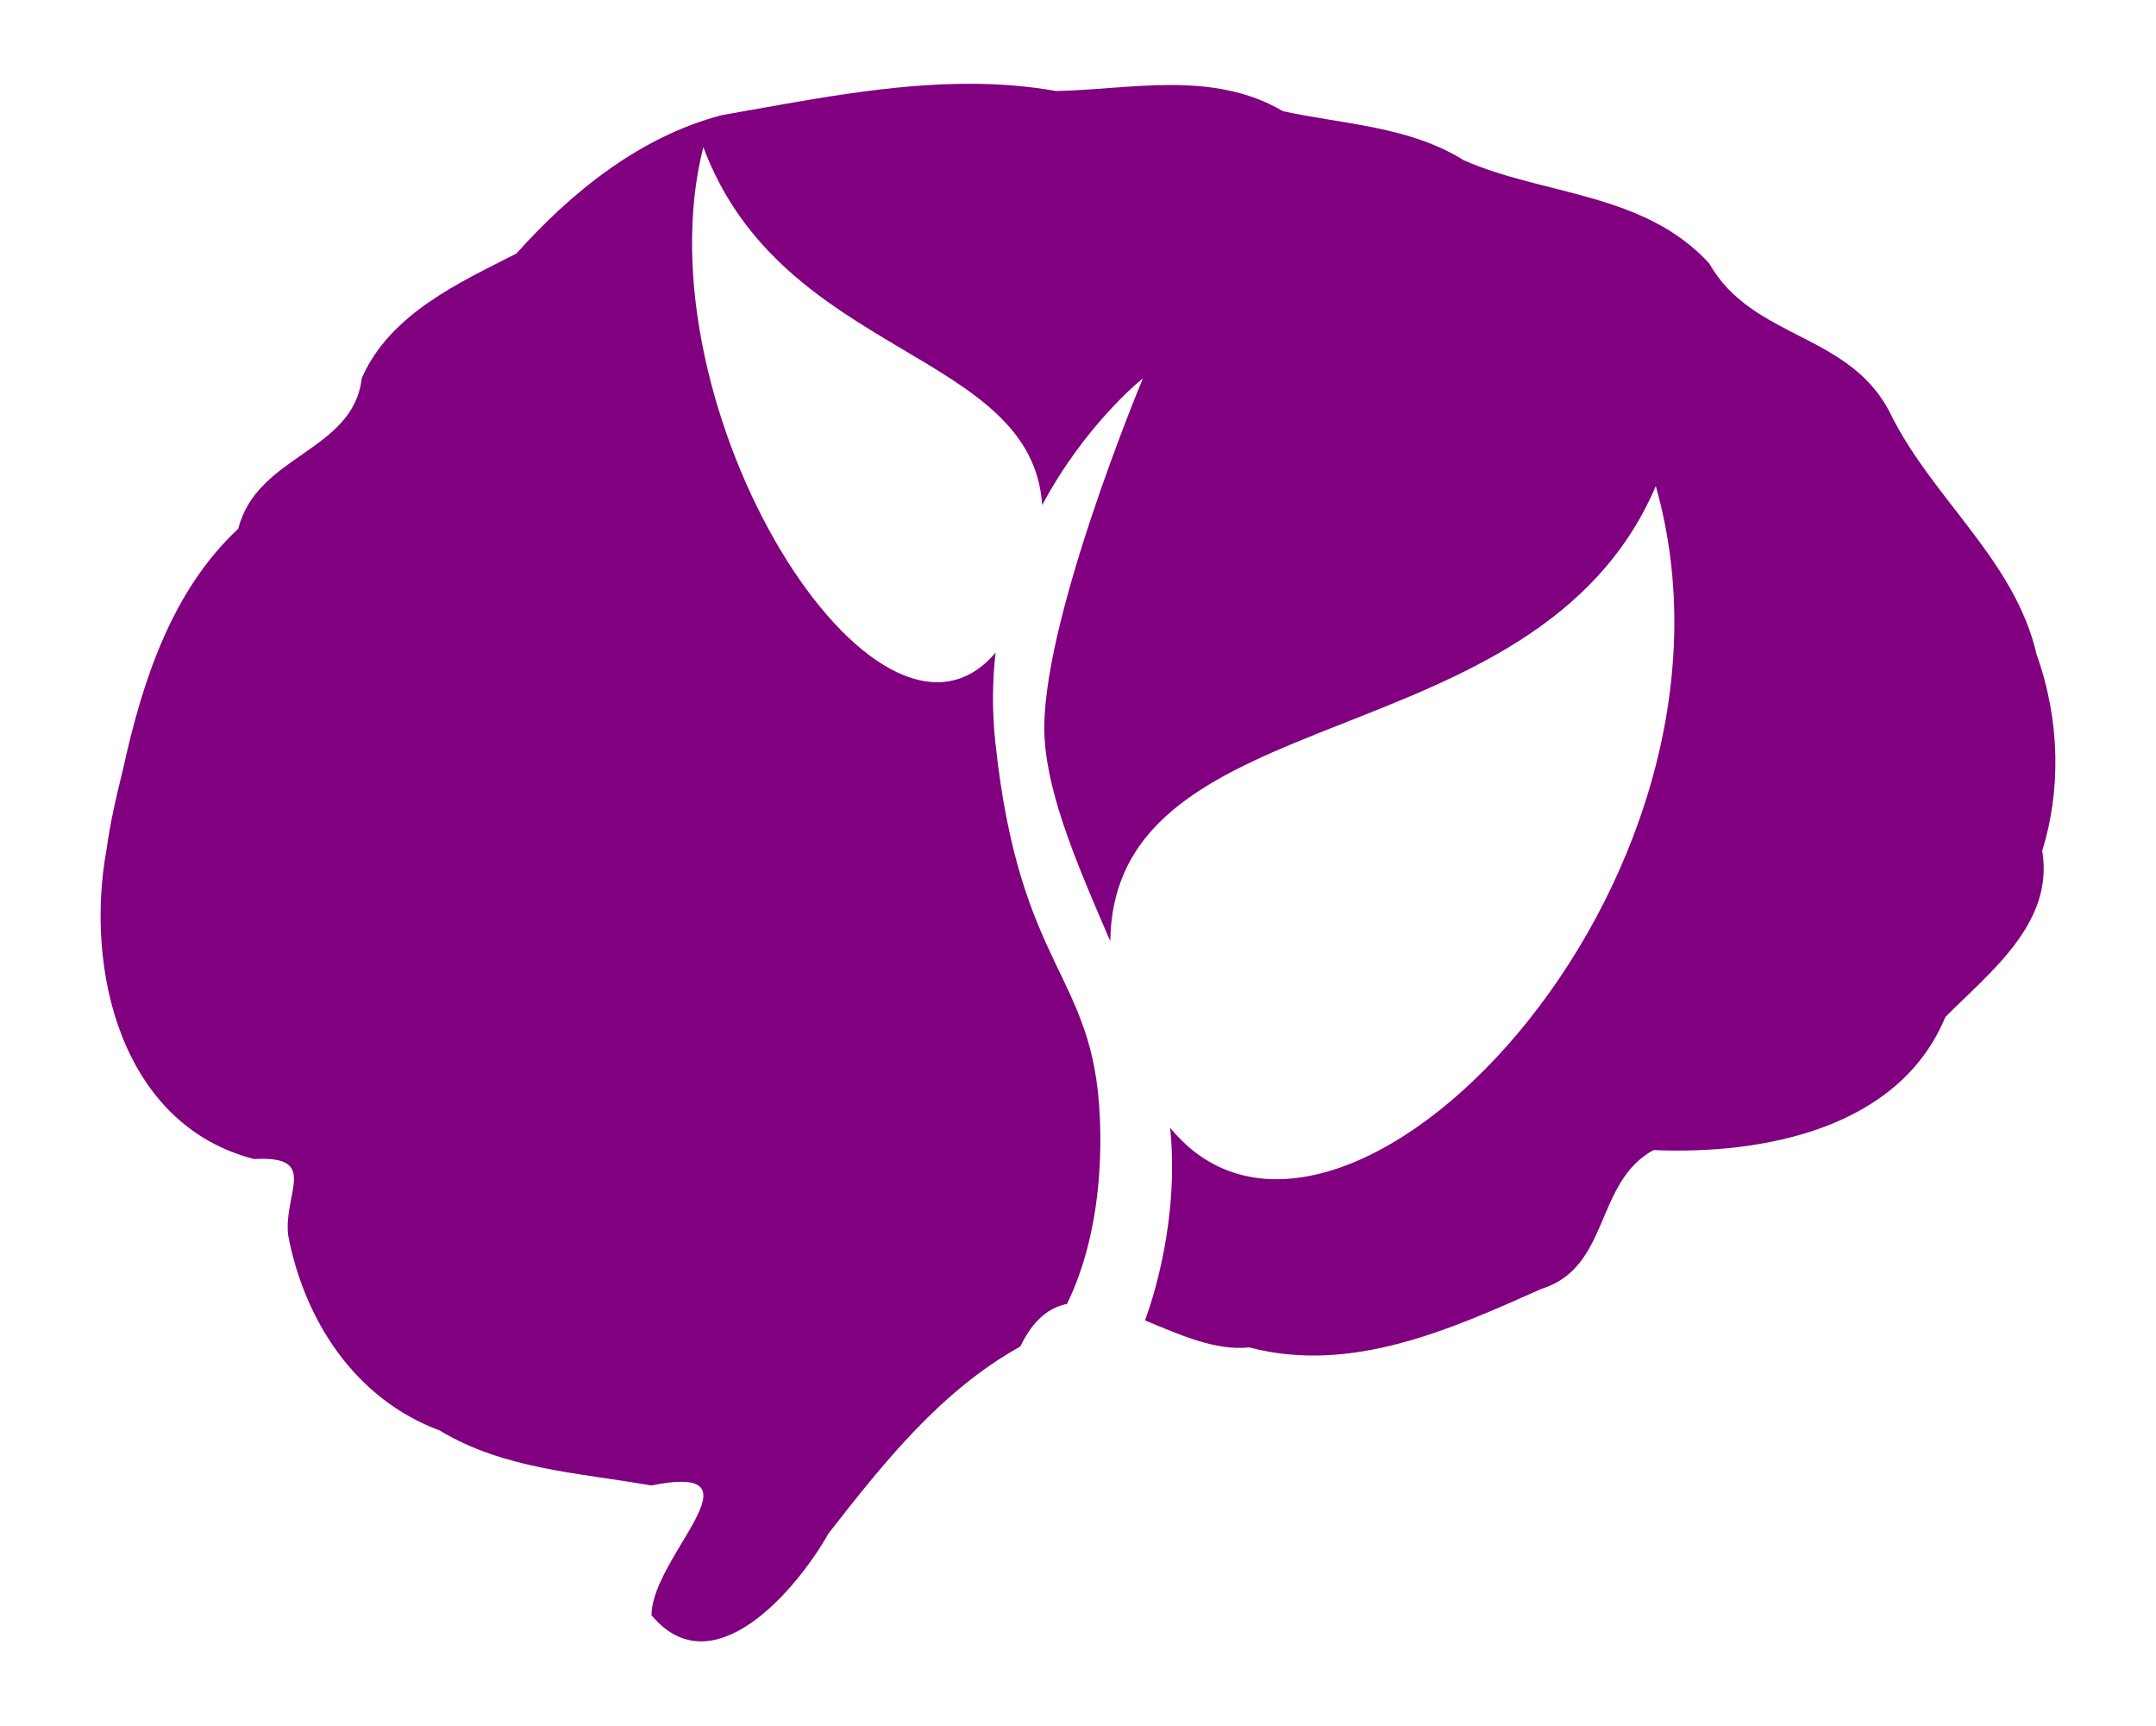
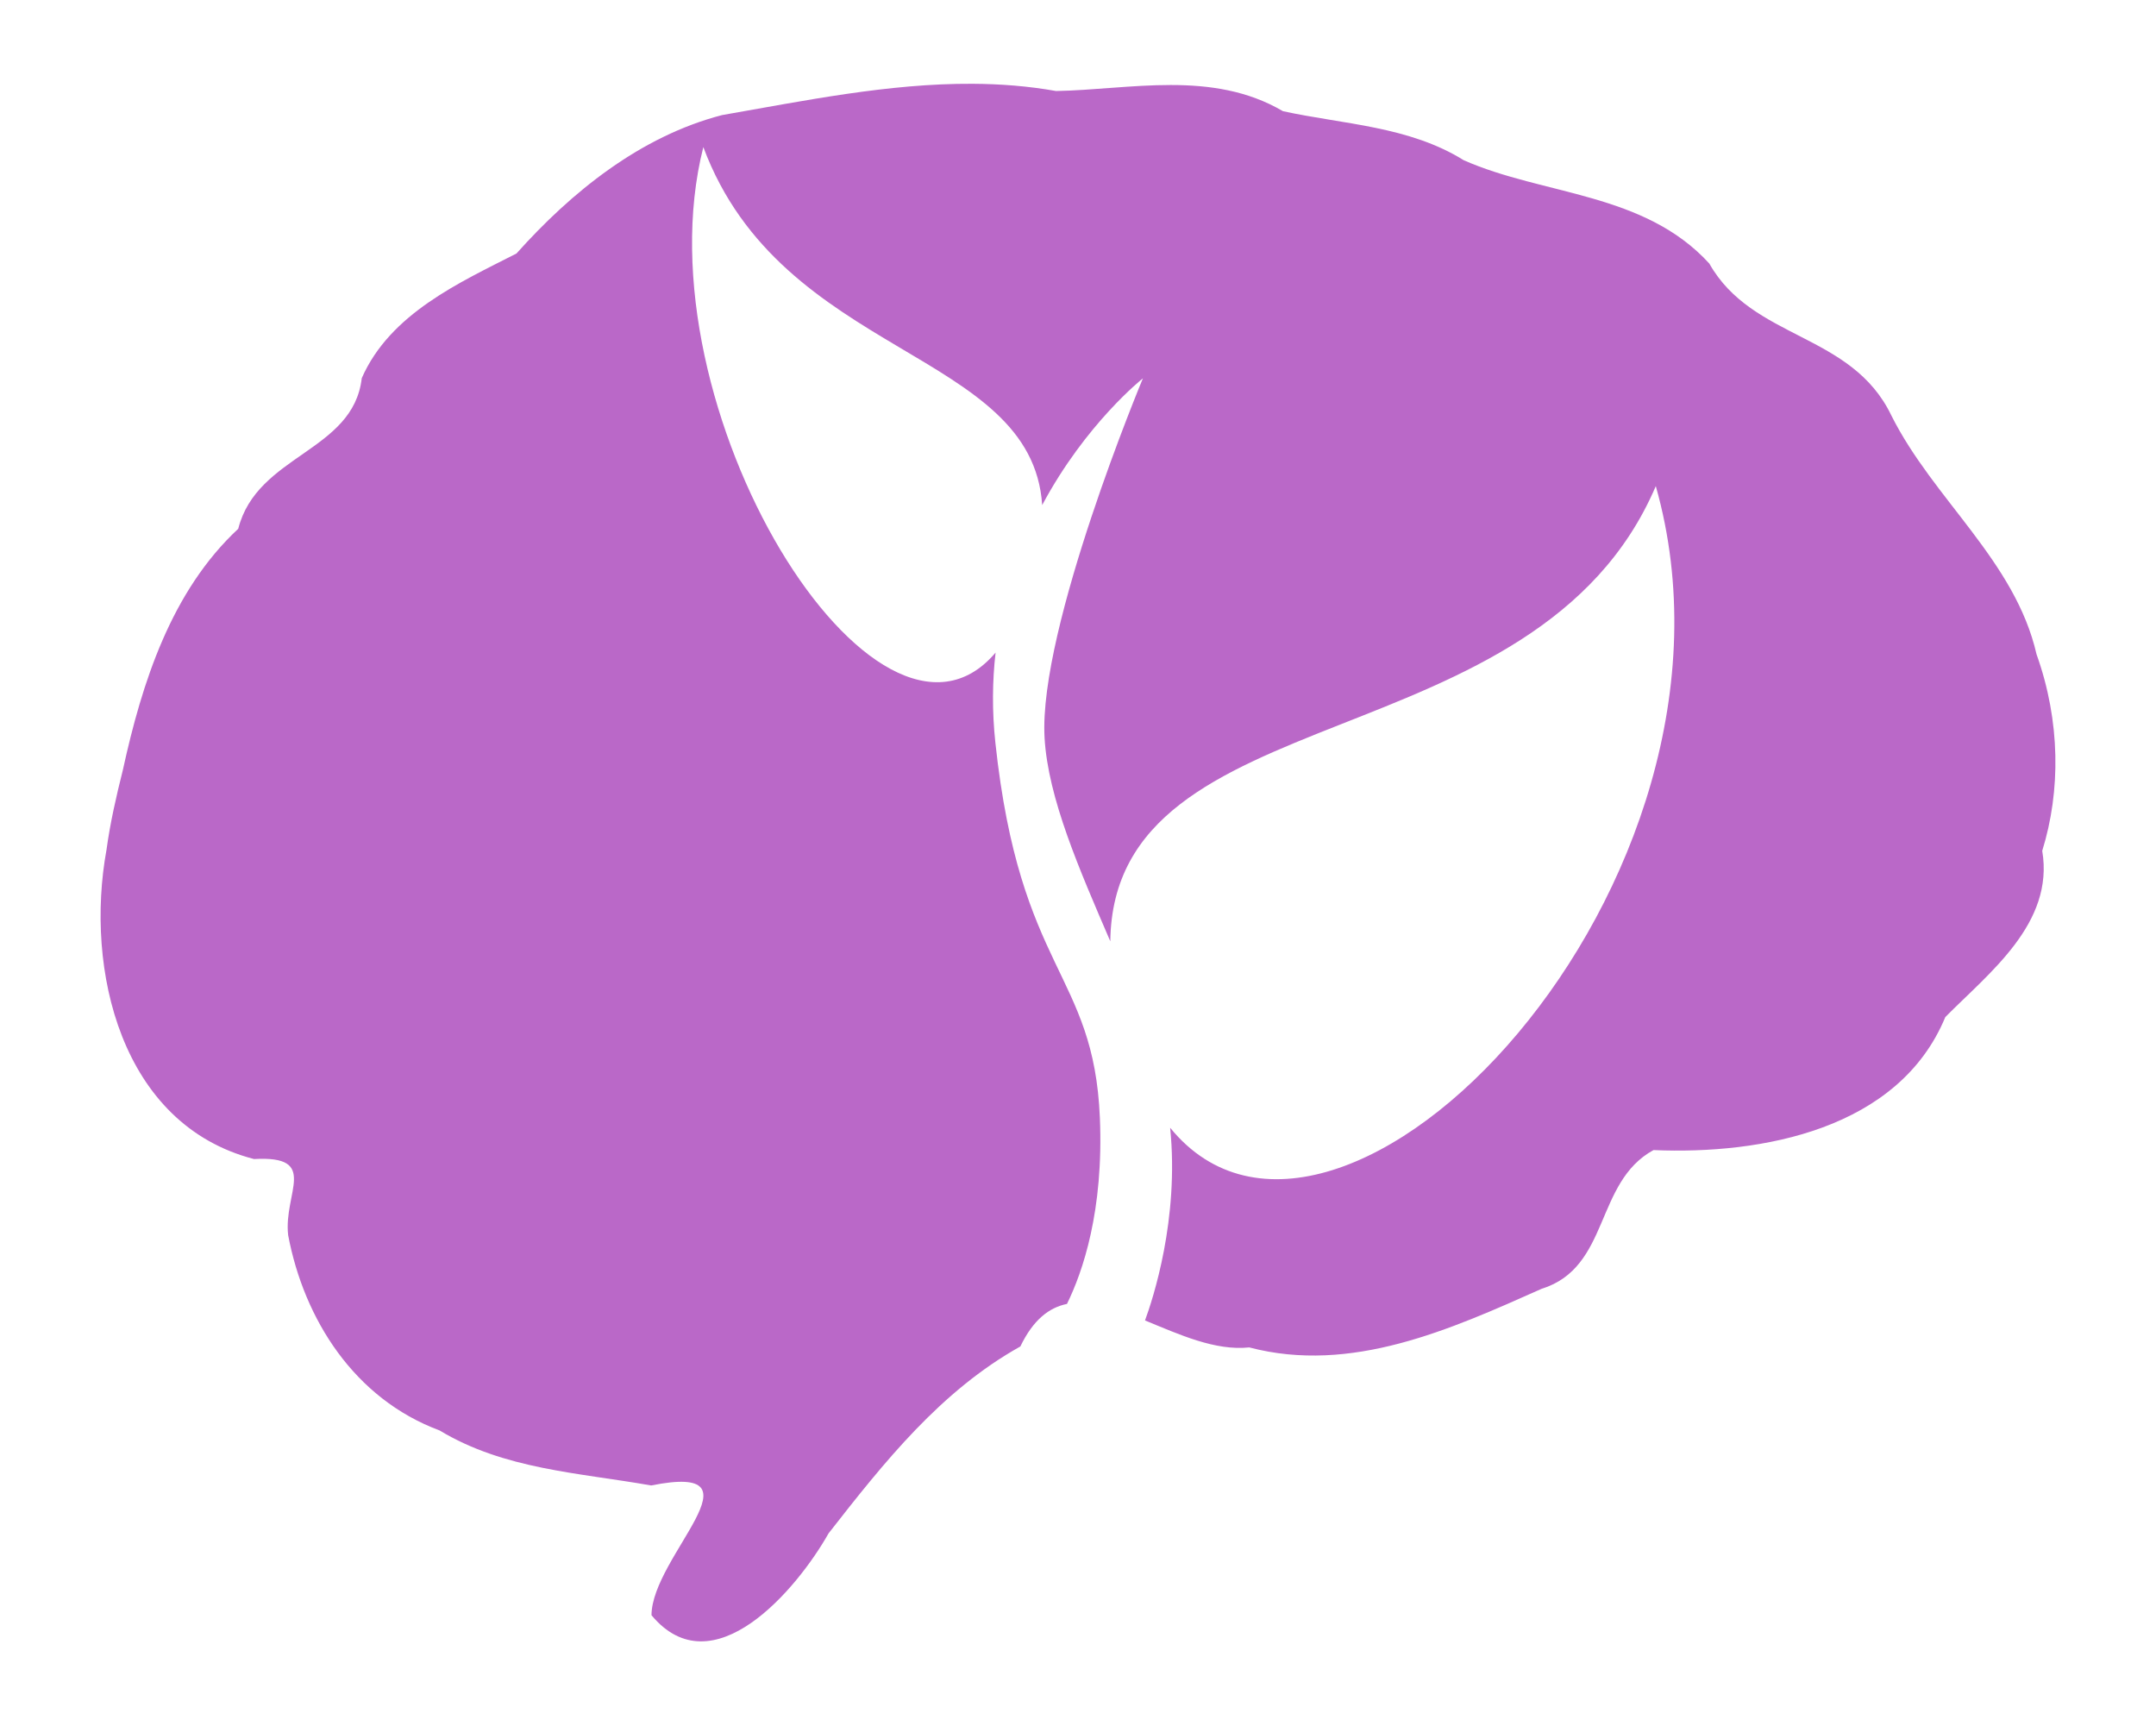
<svg xmlns="http://www.w3.org/2000/svg" version="1.1" id="svg8953" viewBox="0 0 708.661 566.929" height="160mm" width="200mm">
  <defs id="defs8955" />
  <g transform="translate(-40.21309,294.1487)" id="layer1">
    <g transform="translate(20.20305,-319.2082)" id="g11788" />
-     <path id="path6268" transform="translate(40.21309,-294.1487)" d="M 319.652 27.533 C 292.069 27.38 264.273 33.132 237.32 37.824 C 210.414 44.813 187.784 63.155 169.754 83.311 C 151.236 92.77 128.218 103.022 118.91 124.27 C 116.107 148.54 84.52 149.321 78.307 173.771 C 56.295 194.272 46.684 224.246 40.377 253.07 C 38.208 261.703 36.214 270.412 35.01 279.238 C 27.836 318.514 39.683 369.604 83.496 380.896 C 105.129 379.686 93.119 392 94.715 405.922 C 99.931 433.524 116.435 459.645 144.482 470.08 C 165.736 482.92 190.31 483.97 214.027 488.166 C 252.547 480.464 214.218 511.368 214.143 530.809 C 234.273 554.978 261.912 522.373 272.338 503.912 C 290.633 480.49 309.228 457.085 335.383 442.484 C 339.598 433.72 344.815 429.701 350.709 428.502 C 355.897 417.932 362.809 397.864 361.521 367.326 C 359.501 319.413 335.257 319.413 327.176 244.121 C 326.049 233.622 326.182 223.723 327.24 214.459 C 288.427 260.313 209.488 134.009 231.18 48.338 C 256.997 117.638 339.177 114.83 342.559 165.982 C 356.926 139.107 375.662 124.338 375.662 124.338 C 375.662 124.338 341.318 206.475 343.338 242.41 C 344.457 262.309 354.853 285.876 364.951 309.344 C 365.913 227.479 505.121 251.336 544.25 159.752 C 581.287 290.555 439.605 438.085 384.617 370.611 C 387.664 400.629 378.885 427.077 376.355 433.934 C 387.568 438.536 399.408 443.986 410.625 442.799 C 444.171 451.623 476.768 436.887 506.686 423.553 C 529.29 416.511 524.065 388.569 543.488 377.949 C 579.232 379.482 624.137 371.113 639.41 334.24 C 653.742 319.724 675.293 303.483 671.266 279.602 C 677.364 259.982 677.28 237.038 669.4 215.031 C 662.383 184.328 635.512 164.146 621.686 136.559 C 608.545 109.216 576.096 111.815 561.83 86.598 C 540.435 63.163 507.403 64.25 481.131 52.66 C 463.152 41.438 441.414 40.848 421.707 36.539 C 398.436 22.899 371.477 29.451 347.127 29.912 C 338.018 28.291 328.847 27.584 319.652 27.533 z " style="fill:#800080;stroke:none" />
+     <path id="path6268" transform="translate(40.21309,-294.1487)" d="M 319.652 27.533 C 292.069 27.38 264.273 33.132 237.32 37.824 C 210.414 44.813 187.784 63.155 169.754 83.311 C 151.236 92.77 128.218 103.022 118.91 124.27 C 116.107 148.54 84.52 149.321 78.307 173.771 C 56.295 194.272 46.684 224.246 40.377 253.07 C 38.208 261.703 36.214 270.412 35.01 279.238 C 27.836 318.514 39.683 369.604 83.496 380.896 C 105.129 379.686 93.119 392 94.715 405.922 C 99.931 433.524 116.435 459.645 144.482 470.08 C 165.736 482.92 190.31 483.97 214.027 488.166 C 252.547 480.464 214.218 511.368 214.143 530.809 C 234.273 554.978 261.912 522.373 272.338 503.912 C 290.633 480.49 309.228 457.085 335.383 442.484 C 339.598 433.72 344.815 429.701 350.709 428.502 C 355.897 417.932 362.809 397.864 361.521 367.326 C 359.501 319.413 335.257 319.413 327.176 244.121 C 326.049 233.622 326.182 223.723 327.24 214.459 C 288.427 260.313 209.488 134.009 231.18 48.338 C 256.997 117.638 339.177 114.83 342.559 165.982 C 356.926 139.107 375.662 124.338 375.662 124.338 C 375.662 124.338 341.318 206.475 343.338 242.41 C 344.457 262.309 354.853 285.876 364.951 309.344 C 365.913 227.479 505.121 251.336 544.25 159.752 C 581.287 290.555 439.605 438.085 384.617 370.611 C 387.664 400.629 378.885 427.077 376.355 433.934 C 387.568 438.536 399.408 443.986 410.625 442.799 C 444.171 451.623 476.768 436.887 506.686 423.553 C 529.29 416.511 524.065 388.569 543.488 377.949 C 579.232 379.482 624.137 371.113 639.41 334.24 C 653.742 319.724 675.293 303.483 671.266 279.602 C 677.364 259.982 677.28 237.038 669.4 215.031 C 662.383 184.328 635.512 164.146 621.686 136.559 C 608.545 109.216 576.096 111.815 561.83 86.598 C 540.435 63.163 507.403 64.25 481.131 52.66 C 463.152 41.438 441.414 40.848 421.707 36.539 C 398.436 22.899 371.477 29.451 347.127 29.912 C 338.018 28.291 328.847 27.584 319.652 27.533 z " style="fill:#BA68C8;stroke:none" />
  </g>
</svg>
